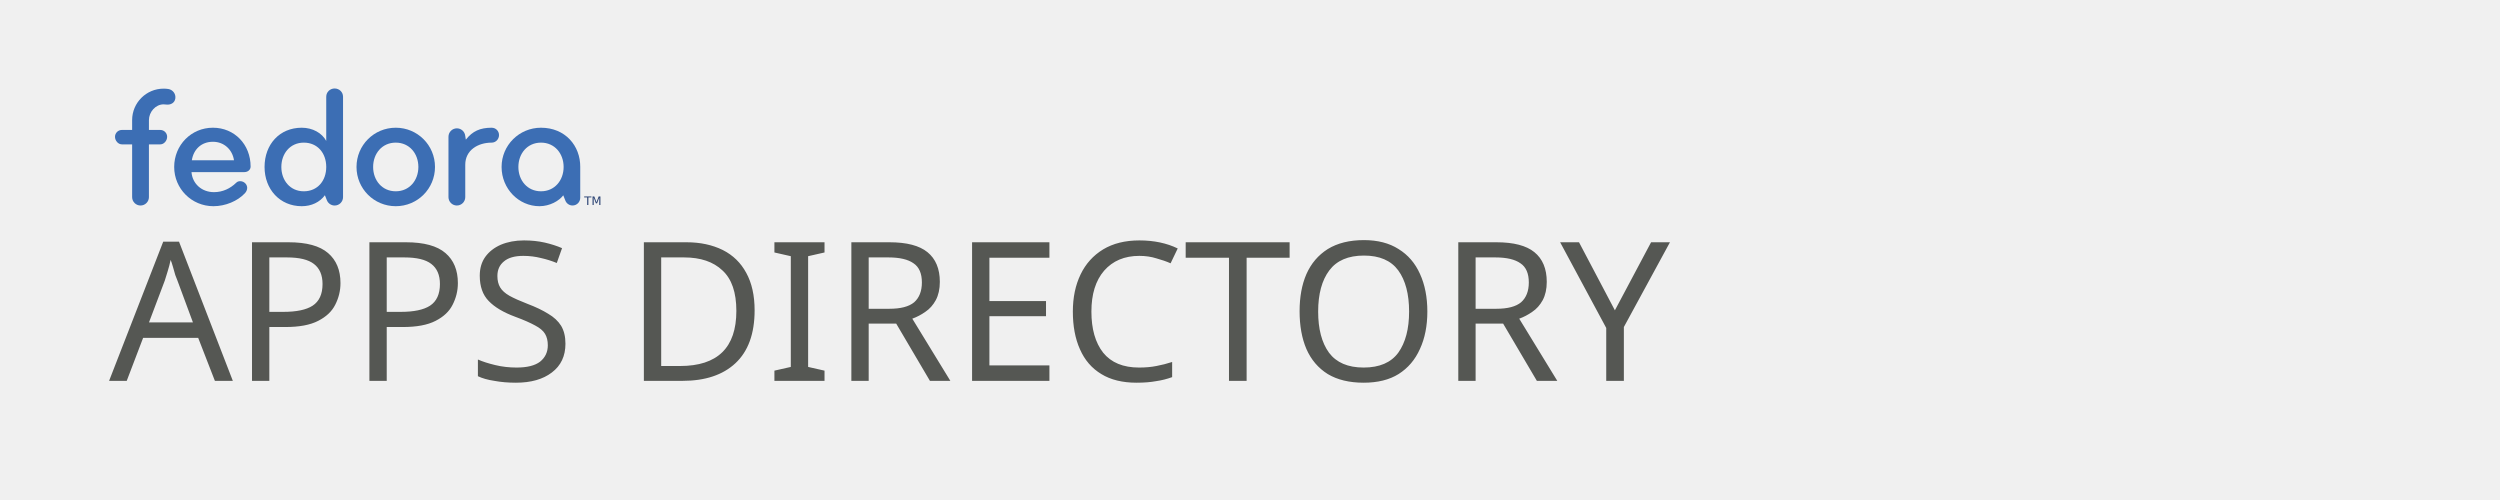
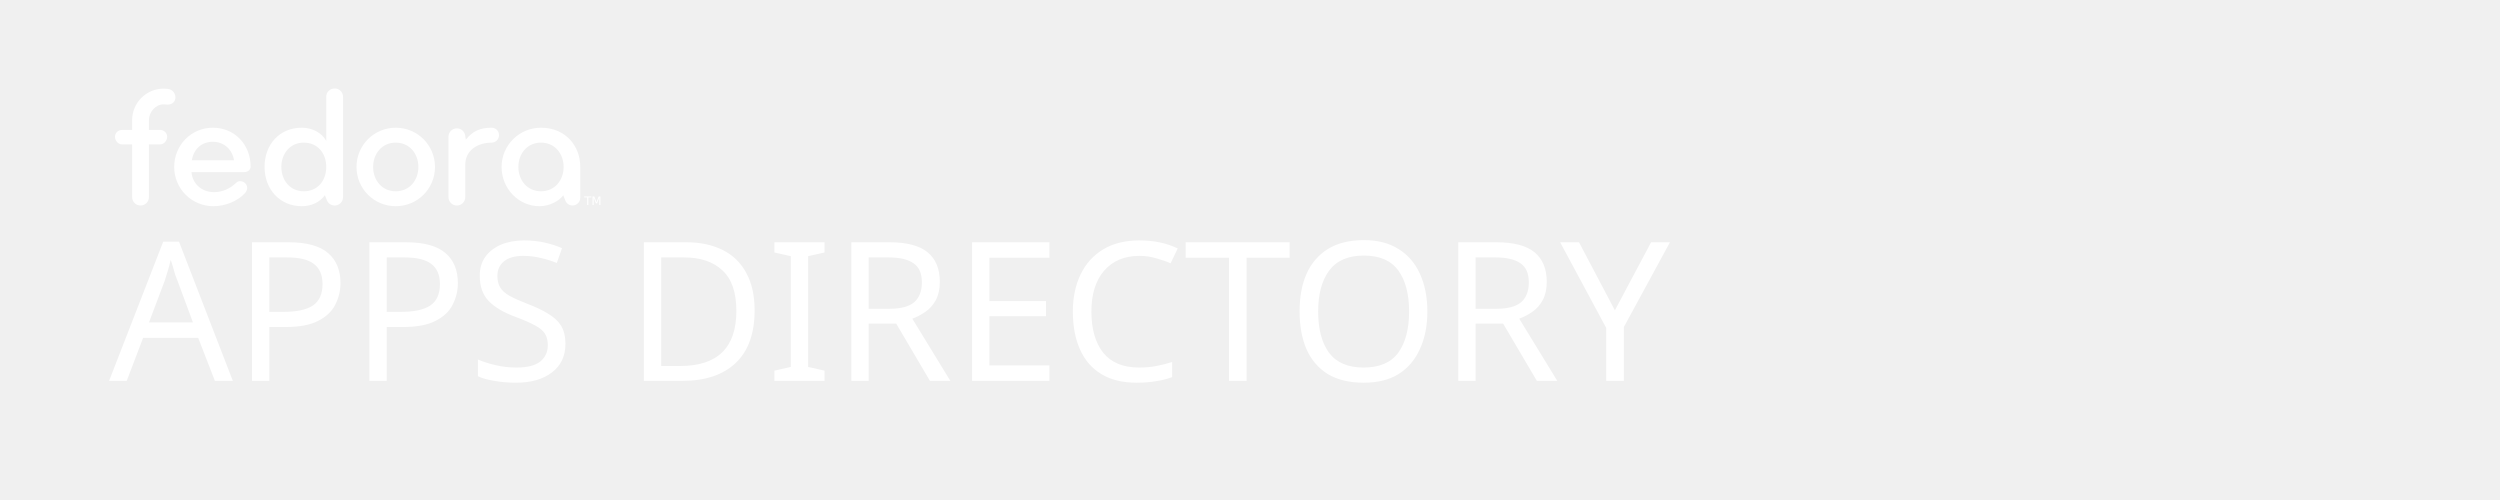
<svg xmlns="http://www.w3.org/2000/svg" width="53mm" height="10.583mm" viewBox="0 0 53 10.583" id="svg2" version="1.1">
  <defs id="defs4">
    <clipPath clipPathUnits="userSpaceOnUse" id="clipPath4728">
      <path style="color:#000000;clip-rule:nonzero;display:inline;overflow:visible;visibility:visible;opacity:1;isolation:auto;mix-blend-mode:normal;color-interpolation:sRGB;color-interpolation-filters:linearRGB;solid-color:#000000;solid-opacity:1;fill:#eeeeec;fill-opacity:1;fill-rule:nonzero;stroke:none;stroke-width:14.1;stroke-linecap:butt;stroke-linejoin:miter;stroke-miterlimit:4;stroke-dasharray:none;stroke-dashoffset:0;stroke-opacity:1;marker:none;color-rendering:auto;image-rendering:auto;shape-rendering:auto;text-rendering:auto;enable-background:accumulate" d="m 167.818,667.498 -4.02,2.789 c 0,0 -11.917,8.252 -23.793,21.381 -9.61,10.624 -19.646,24.673 -23.127,41.01 -14.127,-18.765 -25.936,-35.408 -25.936,-35.408 L 83.596,686.91 78.691,698.625 c 0,0 -7.463,17.995 -10.119,48.174 -0.005,-0.007 -0.143,-0.184 -0.143,-0.184 L 61.293,737.408 56.447,748 c 0,0 -12.068,26.612 -12.068,69.361 l 0,0.234 0.016,0.232 c 0,0 1.089,16.617 12.648,32.9 10.553,14.865 30.3,29.465 63.734,31.896 3.542,5.809 9.007,10.612 16.174,13.627 7.498,3.154 16.732,4.588 28.408,4.588 11.676,0 20.91,-1.434 28.408,-4.588 7.071,-2.975 12.487,-7.69 16.033,-13.395 35.976,-1.473 56.925,-16.656 67.91,-32.129 11.56,-16.283 12.648,-32.9 12.648,-32.9 l 0.016,-0.232 0,-0.234 C 290.375,774.612 278.309,748 278.309,748 l -4.848,-10.592 -7.137,9.207 c 0,0 -1.369,1.759 -3.49,4.463 -2.284,-32.749 -10.451,-52.455 -10.451,-52.455 l -4.906,-11.715 -7.348,10.361 c 0,0 -9.979,14.053 -22.527,30.855 -4.216,-14.398 -13.266,-26.834 -21.971,-36.457 -11.876,-13.129 -23.793,-21.381 -23.793,-21.381 l -4.02,-2.789 z" id="path4730" />
    </clipPath>
  </defs>
  <g id="layer1" transform="translate(-48.76703,-31.07316)">
    <g id="g4595" transform="matrix(0.4561931,0,0,0.4561931,26.51985,-9.145808)">
      <g id="g4624" transform="matrix(0.9200382,0,0,0.9200382,3.899499,8.904658)">
-         <text id="text4225" y="105.383" x="54.279" style="font-style:normal;font-weight:normal;font-size:9.804px;line-height:125%;font-family:Sans;letter-spacing:0px;word-spacing:0px;fill:#555753;fill-opacity:1;stroke:none;stroke-width:0.297px;stroke-linecap:butt;stroke-linejoin:miter;stroke-opacity:1" xml:space="preserve">
-           <tspan style="font-style:normal;font-variant:normal;font-weight:normal;font-stretch:normal;font-family:Montserrat;-inkscape-font-specification:Montserrat;fill:#555753;fill-opacity:1;stroke-width:0.297px" y="105.383" x="54.279" id="tspan4227">APPS DIRECTORY</tspan>
+         <text id="text4225" y="105.383" x="54.279" style="font-style:normal;font-weight:normal;font-size:9.804px;line-height:125%;font-family:Sans;letter-spacing:0px;word-spacing:0px;fill:#ffffff;fill-opacity:1;stroke:none;stroke-width:0.297px;stroke-linecap:butt;stroke-linejoin:miter;stroke-opacity:1" xml:space="preserve">
+           <tspan style="font-style:normal;font-variant:normal;font-weight:normal;font-stretch:normal;font-family:Montserrat;-inkscape-font-specification:Montserrat;fill:#ffffff;fill-opacity:1;stroke-width:0.297px" y="105.383" x="54.279" id="tspan4227">APPS DIRECTORY</tspan>
        </text>
        <g transform="matrix(0.1302181,0,0,0.1302181,54.57532,88.03669)" id="g4488">
          <g transform="translate(-266.559,-345.3449)" id="layer1-0">
-             <path d="m 316.774,397.581 c 0,0 0,0 -20.539,0 0.333,4.452 3.922,7.776 8.707,7.776 3.39,0 6.315,-1.396 8.641,-3.655 0.466,-0.467 0.997,-0.6 1.595,-0.6 0.798,0 1.596,0.399 2.127,1.064 0.333,0.466 0.532,0.997 0.532,1.529 0,0.731 -0.333,1.529 -0.931,2.127 -2.792,2.991 -7.511,4.985 -12.164,4.985 -8.441,0 -15.221,-6.78 -15.221,-15.222 0,-8.441 6.58,-15.221 15.022,-15.221 8.375,0 14.623,6.513 14.623,15.087 0,1.264 -1.129,2.129 -2.393,2.129 z m -12.231,-11.765 c -4.453,0 -7.511,2.925 -8.175,7.177 10.036,0 16.351,0 16.351,0 -0.598,-4.054 -3.789,-7.177 -8.176,-7.177 z" id="path11" style="fill:#3c6eb4" />
-             <path d="m 375.463,410.808 c -8.441,0 -15.221,-6.78 -15.221,-15.222 0,-8.441 6.78,-15.221 15.221,-15.221 8.442,0 15.222,6.779 15.222,15.221 -4.2e-4,8.441 -6.78,15.222 -15.222,15.222 z m 0,-24.66 c -5.317,0 -8.774,4.254 -8.774,9.438 0,5.184 3.457,9.438 8.774,9.438 5.317,0 8.775,-4.255 8.775,-9.438 -4.2e-4,-5.184 -3.458,-9.438 -8.775,-9.438 z" id="path13" style="fill:#3c6eb4" />
-             <path d="m 412.662,380.366 c -4.46,0 -7.41,1.319 -10.014,4.63 l -0.24,-1.54 v 0 c -0.202,-1.607 -1.573,-2.849 -3.234,-2.849 -1.801,0 -3.262,1.459 -3.262,3.261 0,0.003 0,0.005 0,0.008 v 0 0.003 0 23.407 c 0,1.795 1.462,3.257 3.257,3.257 1.795,0 3.257,-1.463 3.257,-3.257 v -12.562 c 0,-5.716 4.985,-8.574 10.236,-8.574 1.595,0 2.857,-1.33 2.857,-2.925 0,-1.596 -1.262,-2.857 -2.858,-2.857 z" id="path15" style="fill:#3c6eb4" />
-             <path d="m 447.026,395.586 c 0.067,-8.175 -5.783,-15.221 -15.222,-15.221 -8.442,0 -15.288,6.779 -15.288,15.221 0,8.442 6.647,15.222 14.69,15.222 4.014,0 7.627,-2.066 9.238,-4.225 l 0.794,2.014 v 0 c 0.426,1.132 1.518,1.937 2.798,1.937 1.65,0 2.988,-1.337 2.99,-2.985 v 0 -7.807 0 z m -15.222,9.438 c -5.318,0 -8.774,-4.255 -8.774,-9.438 0,-5.184 3.456,-9.438 8.774,-9.438 5.317,0 8.774,4.254 8.774,9.438 0,5.184 -3.457,9.438 -8.774,9.438 z" id="path17" style="fill:#3c6eb4" />
-             <path d="m 355.015,368.334 c 0,-1.794 -1.462,-3.19 -3.257,-3.19 -1.794,0 -3.257,1.397 -3.257,3.19 v 17.15 c -1.661,-3.058 -5.25,-5.118 -9.505,-5.118 -8.641,0 -14.423,6.513 -14.423,15.221 0,8.708 5.982,15.222 14.423,15.222 3.766,0 7.031,-1.554 8.986,-4.256 l 0.723,1.834 c 0.448,1.259 1.649,2.16 3.061,2.16 1.786,0 3.25,-1.454 3.25,-3.248 0,-0.005 0,-0.009 0,-0.014 v 0 -38.951 h -4.2e-4 z m -15.221,36.691 c -5.317,0 -8.707,-4.255 -8.707,-9.438 0,-5.184 3.39,-9.438 8.707,-9.438 5.318,0 8.707,4.054 8.707,9.438 0,5.383 -3.389,9.438 -8.707,9.438 z" id="path19" style="fill:#3c6eb4" />
-             <path d="m 287.216,365.34 c -0.594,-0.088 -1.2,-0.132 -1.801,-0.132 -6.731,0 -12.207,5.477 -12.207,12.208 v 3.813 h -3.989 c -1.462,0 -2.659,1.197 -2.659,2.658 0,1.463 1.197,2.937 2.659,2.937 h 3.988 v 20.46 c 0,1.795 1.462,3.257 3.257,3.257 1.795,0 3.257,-1.463 3.257,-3.257 v -20.46 h 4.41 c 1.462,0 2.658,-1.474 2.658,-2.937 0,-1.462 -1.196,-2.658 -2.658,-2.658 h -4.407 v -3.813 c 0,-3.139 2.553,-6.115 5.692,-6.115 0.283,0 0.568,0.021 0.847,0.062 1.78,0.264 3.436,-0.543 3.7,-2.323 0.263,-1.779 -0.966,-3.435 -2.746,-3.699 z" id="path21" style="fill:#3c6eb4" />
+             <path d="m 316.774,397.581 c 0,0 0,0 -20.539,0 0.333,4.452 3.922,7.776 8.707,7.776 3.39,0 6.315,-1.396 8.641,-3.655 0.466,-0.467 0.997,-0.6 1.595,-0.6 0.798,0 1.596,0.399 2.127,1.064 0.333,0.466 0.532,0.997 0.532,1.529 0,0.731 -0.333,1.529 -0.931,2.127 -2.792,2.991 -7.511,4.985 -12.164,4.985 -8.441,0 -15.221,-6.78 -15.221,-15.222 0,-8.441 6.58,-15.221 15.022,-15.221 8.375,0 14.623,6.513 14.623,15.087 0,1.264 -1.129,2.129 -2.393,2.129 z m -12.231,-11.765 c -4.453,0 -7.511,2.925 -8.175,7.177 10.036,0 16.351,0 16.351,0 -0.598,-4.054 -3.789,-7.177 -8.176,-7.177 z" id="path11" style="fill:#ffffff" />
+             <path d="m 375.463,410.808 c -8.441,0 -15.221,-6.78 -15.221,-15.222 0,-8.441 6.78,-15.221 15.221,-15.221 8.442,0 15.222,6.779 15.222,15.221 -4.2e-4,8.441 -6.78,15.222 -15.222,15.222 z m 0,-24.66 c -5.317,0 -8.774,4.254 -8.774,9.438 0,5.184 3.457,9.438 8.774,9.438 5.317,0 8.775,-4.255 8.775,-9.438 -4.2e-4,-5.184 -3.458,-9.438 -8.775,-9.438 z" id="path13" style="fill:#ffffff" />
+             <path d="m 412.662,380.366 c -4.46,0 -7.41,1.319 -10.014,4.63 l -0.24,-1.54 v 0 c -0.202,-1.607 -1.573,-2.849 -3.234,-2.849 -1.801,0 -3.262,1.459 -3.262,3.261 0,0.003 0,0.005 0,0.008 v 0 0.003 0 23.407 c 0,1.795 1.462,3.257 3.257,3.257 1.795,0 3.257,-1.463 3.257,-3.257 v -12.562 c 0,-5.716 4.985,-8.574 10.236,-8.574 1.595,0 2.857,-1.33 2.857,-2.925 0,-1.596 -1.262,-2.857 -2.858,-2.857 z" id="path15" style="fill:#ffffff" />
+             <path d="m 447.026,395.586 c 0.067,-8.175 -5.783,-15.221 -15.222,-15.221 -8.442,0 -15.288,6.779 -15.288,15.221 0,8.442 6.647,15.222 14.69,15.222 4.014,0 7.627,-2.066 9.238,-4.225 l 0.794,2.014 v 0 c 0.426,1.132 1.518,1.937 2.798,1.937 1.65,0 2.988,-1.337 2.99,-2.985 v 0 -7.807 0 z m -15.222,9.438 c -5.318,0 -8.774,-4.255 -8.774,-9.438 0,-5.184 3.456,-9.438 8.774,-9.438 5.317,0 8.774,4.254 8.774,9.438 0,5.184 -3.457,9.438 -8.774,9.438 z" id="path17" style="fill:#ffffff" />
+             <path d="m 355.015,368.334 c 0,-1.794 -1.462,-3.19 -3.257,-3.19 -1.794,0 -3.257,1.397 -3.257,3.19 v 17.15 c -1.661,-3.058 -5.25,-5.118 -9.505,-5.118 -8.641,0 -14.423,6.513 -14.423,15.221 0,8.708 5.982,15.222 14.423,15.222 3.766,0 7.031,-1.554 8.986,-4.256 l 0.723,1.834 c 0.448,1.259 1.649,2.16 3.061,2.16 1.786,0 3.25,-1.454 3.25,-3.248 0,-0.005 0,-0.009 0,-0.014 v 0 -38.951 h -4.2e-4 z m -15.221,36.691 c -5.317,0 -8.707,-4.255 -8.707,-9.438 0,-5.184 3.39,-9.438 8.707,-9.438 5.318,0 8.707,4.054 8.707,9.438 0,5.383 -3.389,9.438 -8.707,9.438 z" id="path19" style="fill:#ffffff" />
+             <path d="m 287.216,365.34 c -0.594,-0.088 -1.2,-0.132 -1.801,-0.132 -6.731,0 -12.207,5.477 -12.207,12.208 v 3.813 h -3.989 c -1.462,0 -2.659,1.197 -2.659,2.658 0,1.463 1.197,2.937 2.659,2.937 h 3.988 v 20.46 c 0,1.795 1.462,3.257 3.257,3.257 1.795,0 3.257,-1.463 3.257,-3.257 v -20.46 h 4.41 c 1.462,0 2.658,-1.474 2.658,-2.937 0,-1.462 -1.196,-2.658 -2.658,-2.658 h -4.407 v -3.813 c 0,-3.139 2.553,-6.115 5.692,-6.115 0.283,0 0.568,0.021 0.847,0.062 1.78,0.264 3.436,-0.543 3.7,-2.323 0.263,-1.779 -0.966,-3.435 -2.746,-3.699 z" id="path21" style="fill:#ffffff" />
          </g>
-           <path d="m 181.983,61.675 h 2.816 v 0.379 h -1.182 v 2.949 h -0.453 v -2.949 h -1.182 v -0.379 m 3.261,0 h 0.671 l 0.849,2.265 0.854,-2.265 h 0.671 v 3.328 h -0.439 v -2.923 l -0.858,2.283 h -0.453 l -0.858,-2.283 v 2.923 h -0.437 v -3.328" id="path2391" style="fill:#294172;enable-background:new" />
+           <path d="m 181.983,61.675 h 2.816 v 0.379 h -1.182 v 2.949 h -0.453 v -2.949 h -1.182 v -0.379 m 3.261,0 h 0.671 l 0.849,2.265 0.854,-2.265 h 0.671 v 3.328 h -0.439 v -2.923 l -0.858,2.283 h -0.453 l -0.858,-2.283 v 2.923 h -0.437 v -3.328" id="path2391" style="fill:#ffffff;enable-background:new" />
        </g>
        <g id="g5902" transform="translate(0,4.754684)" />
      </g>
    </g>
  </g>
</svg>
